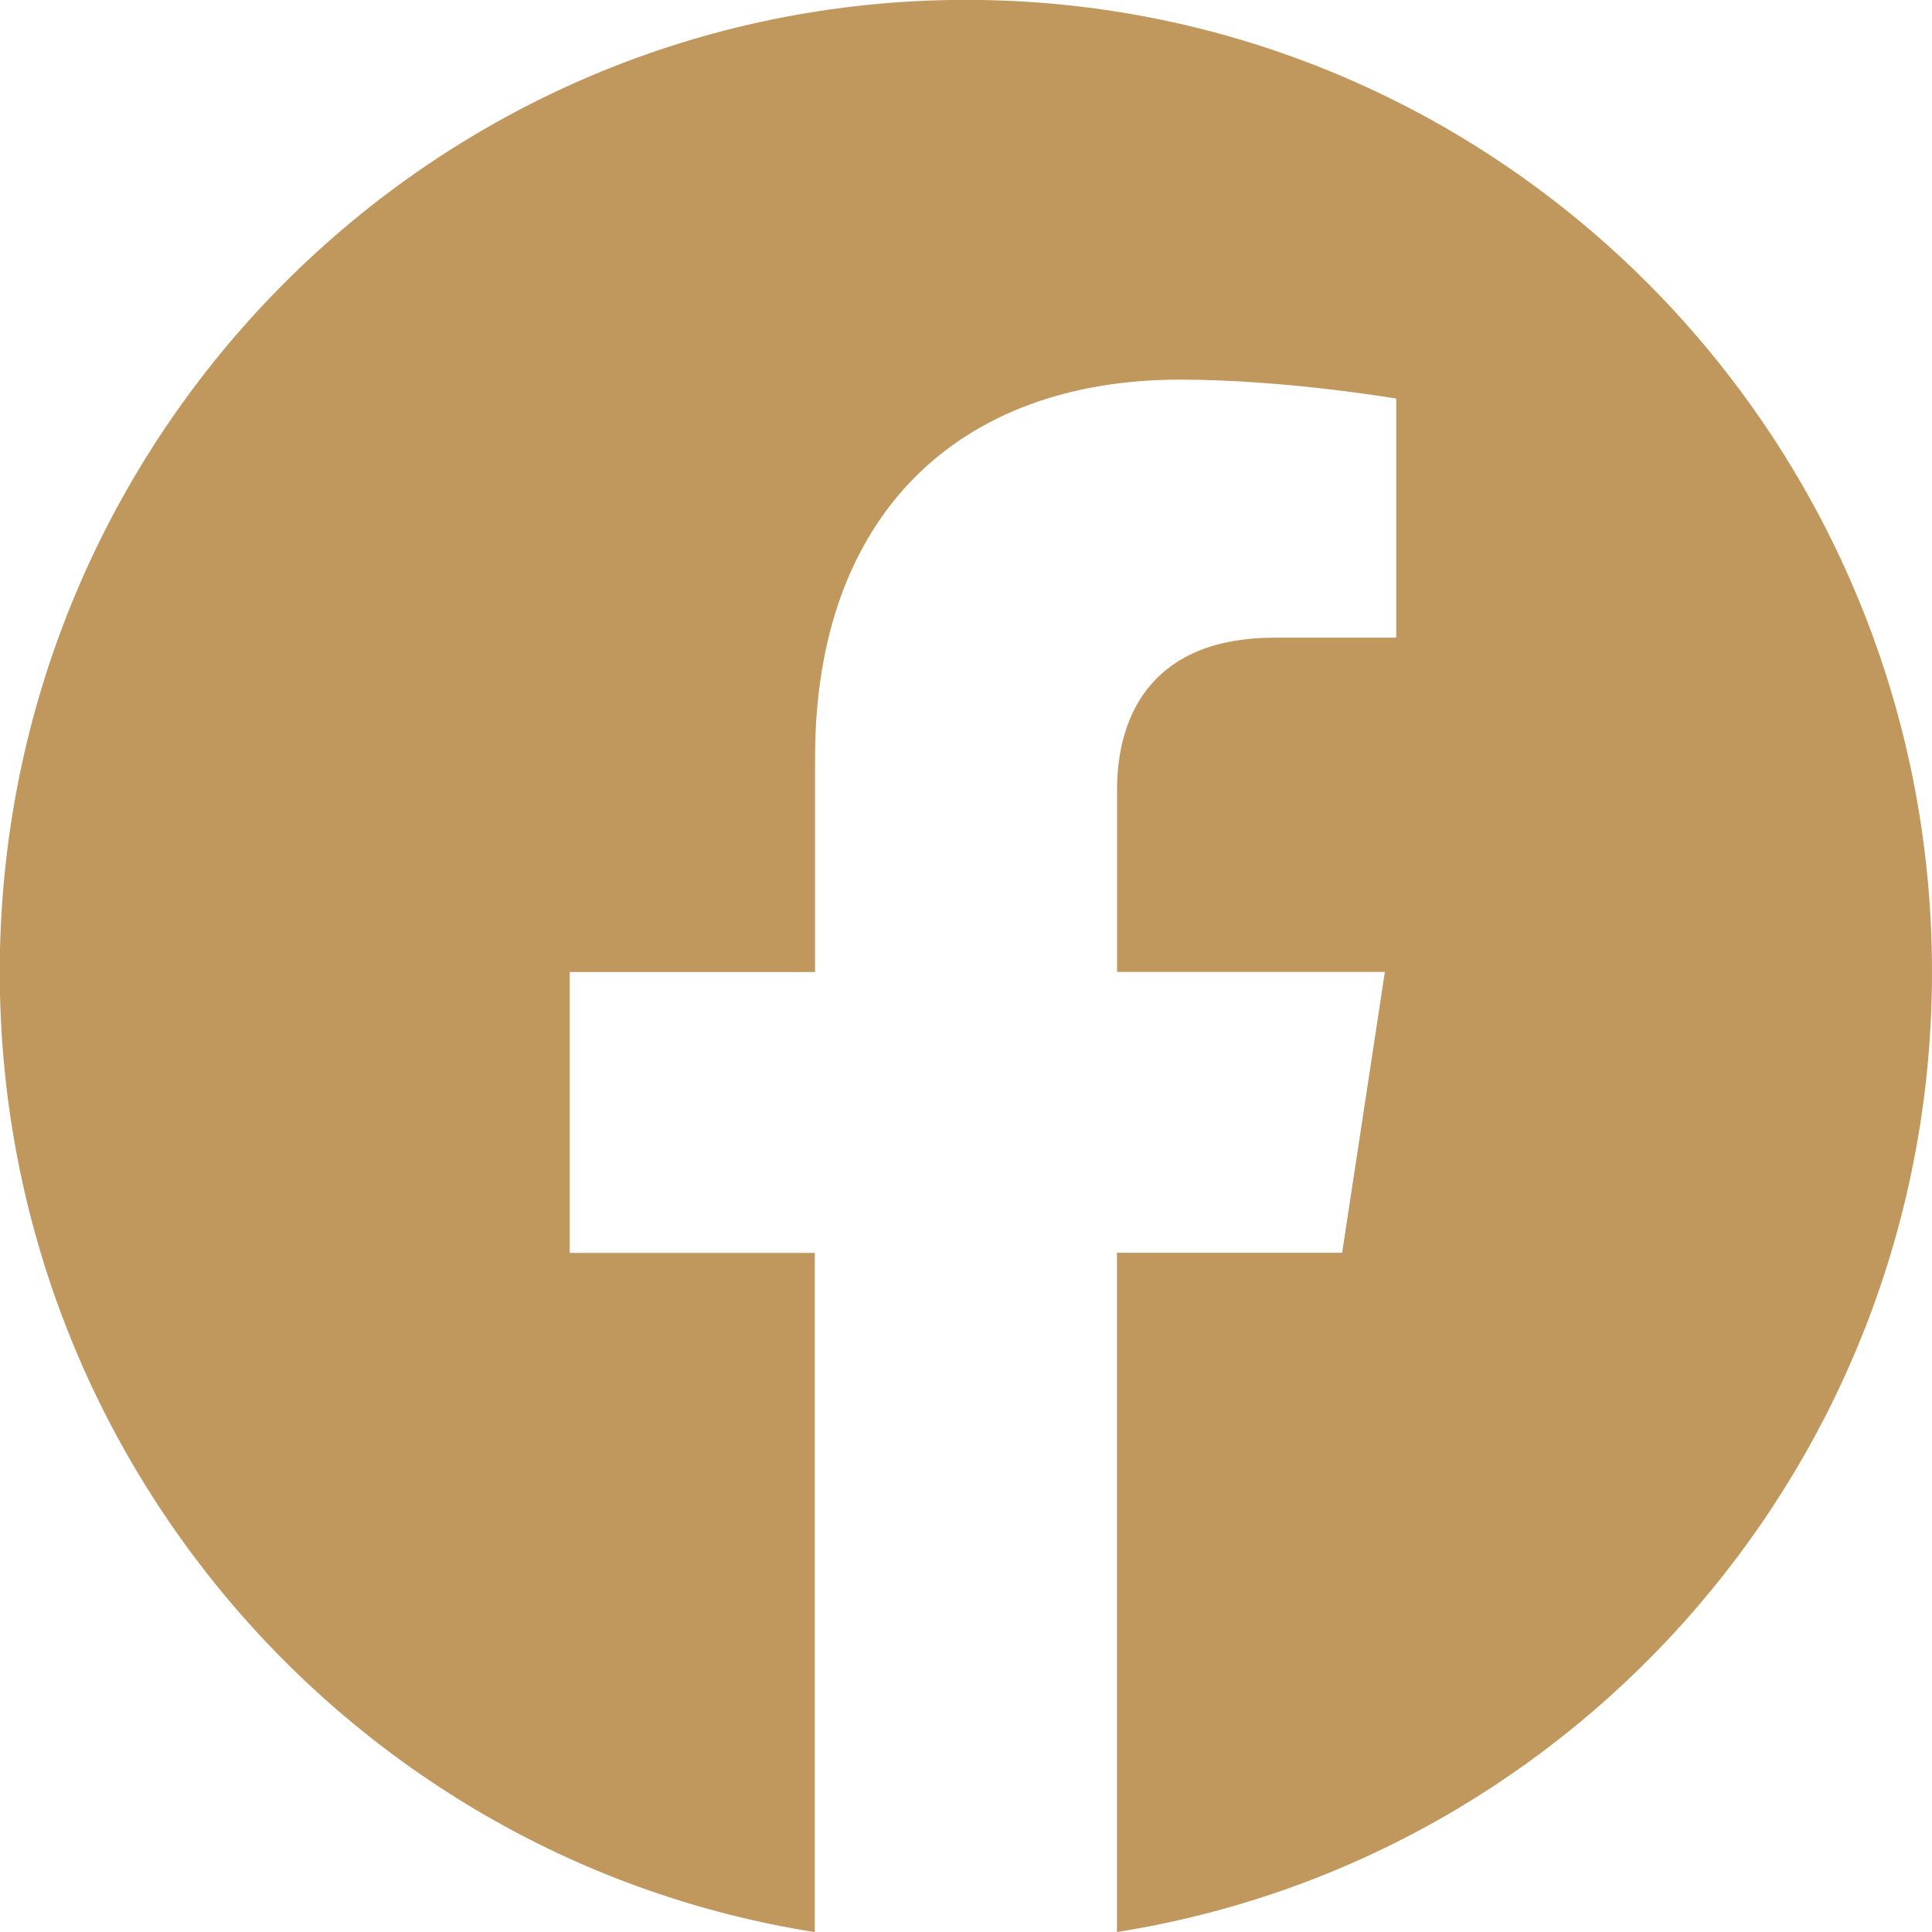
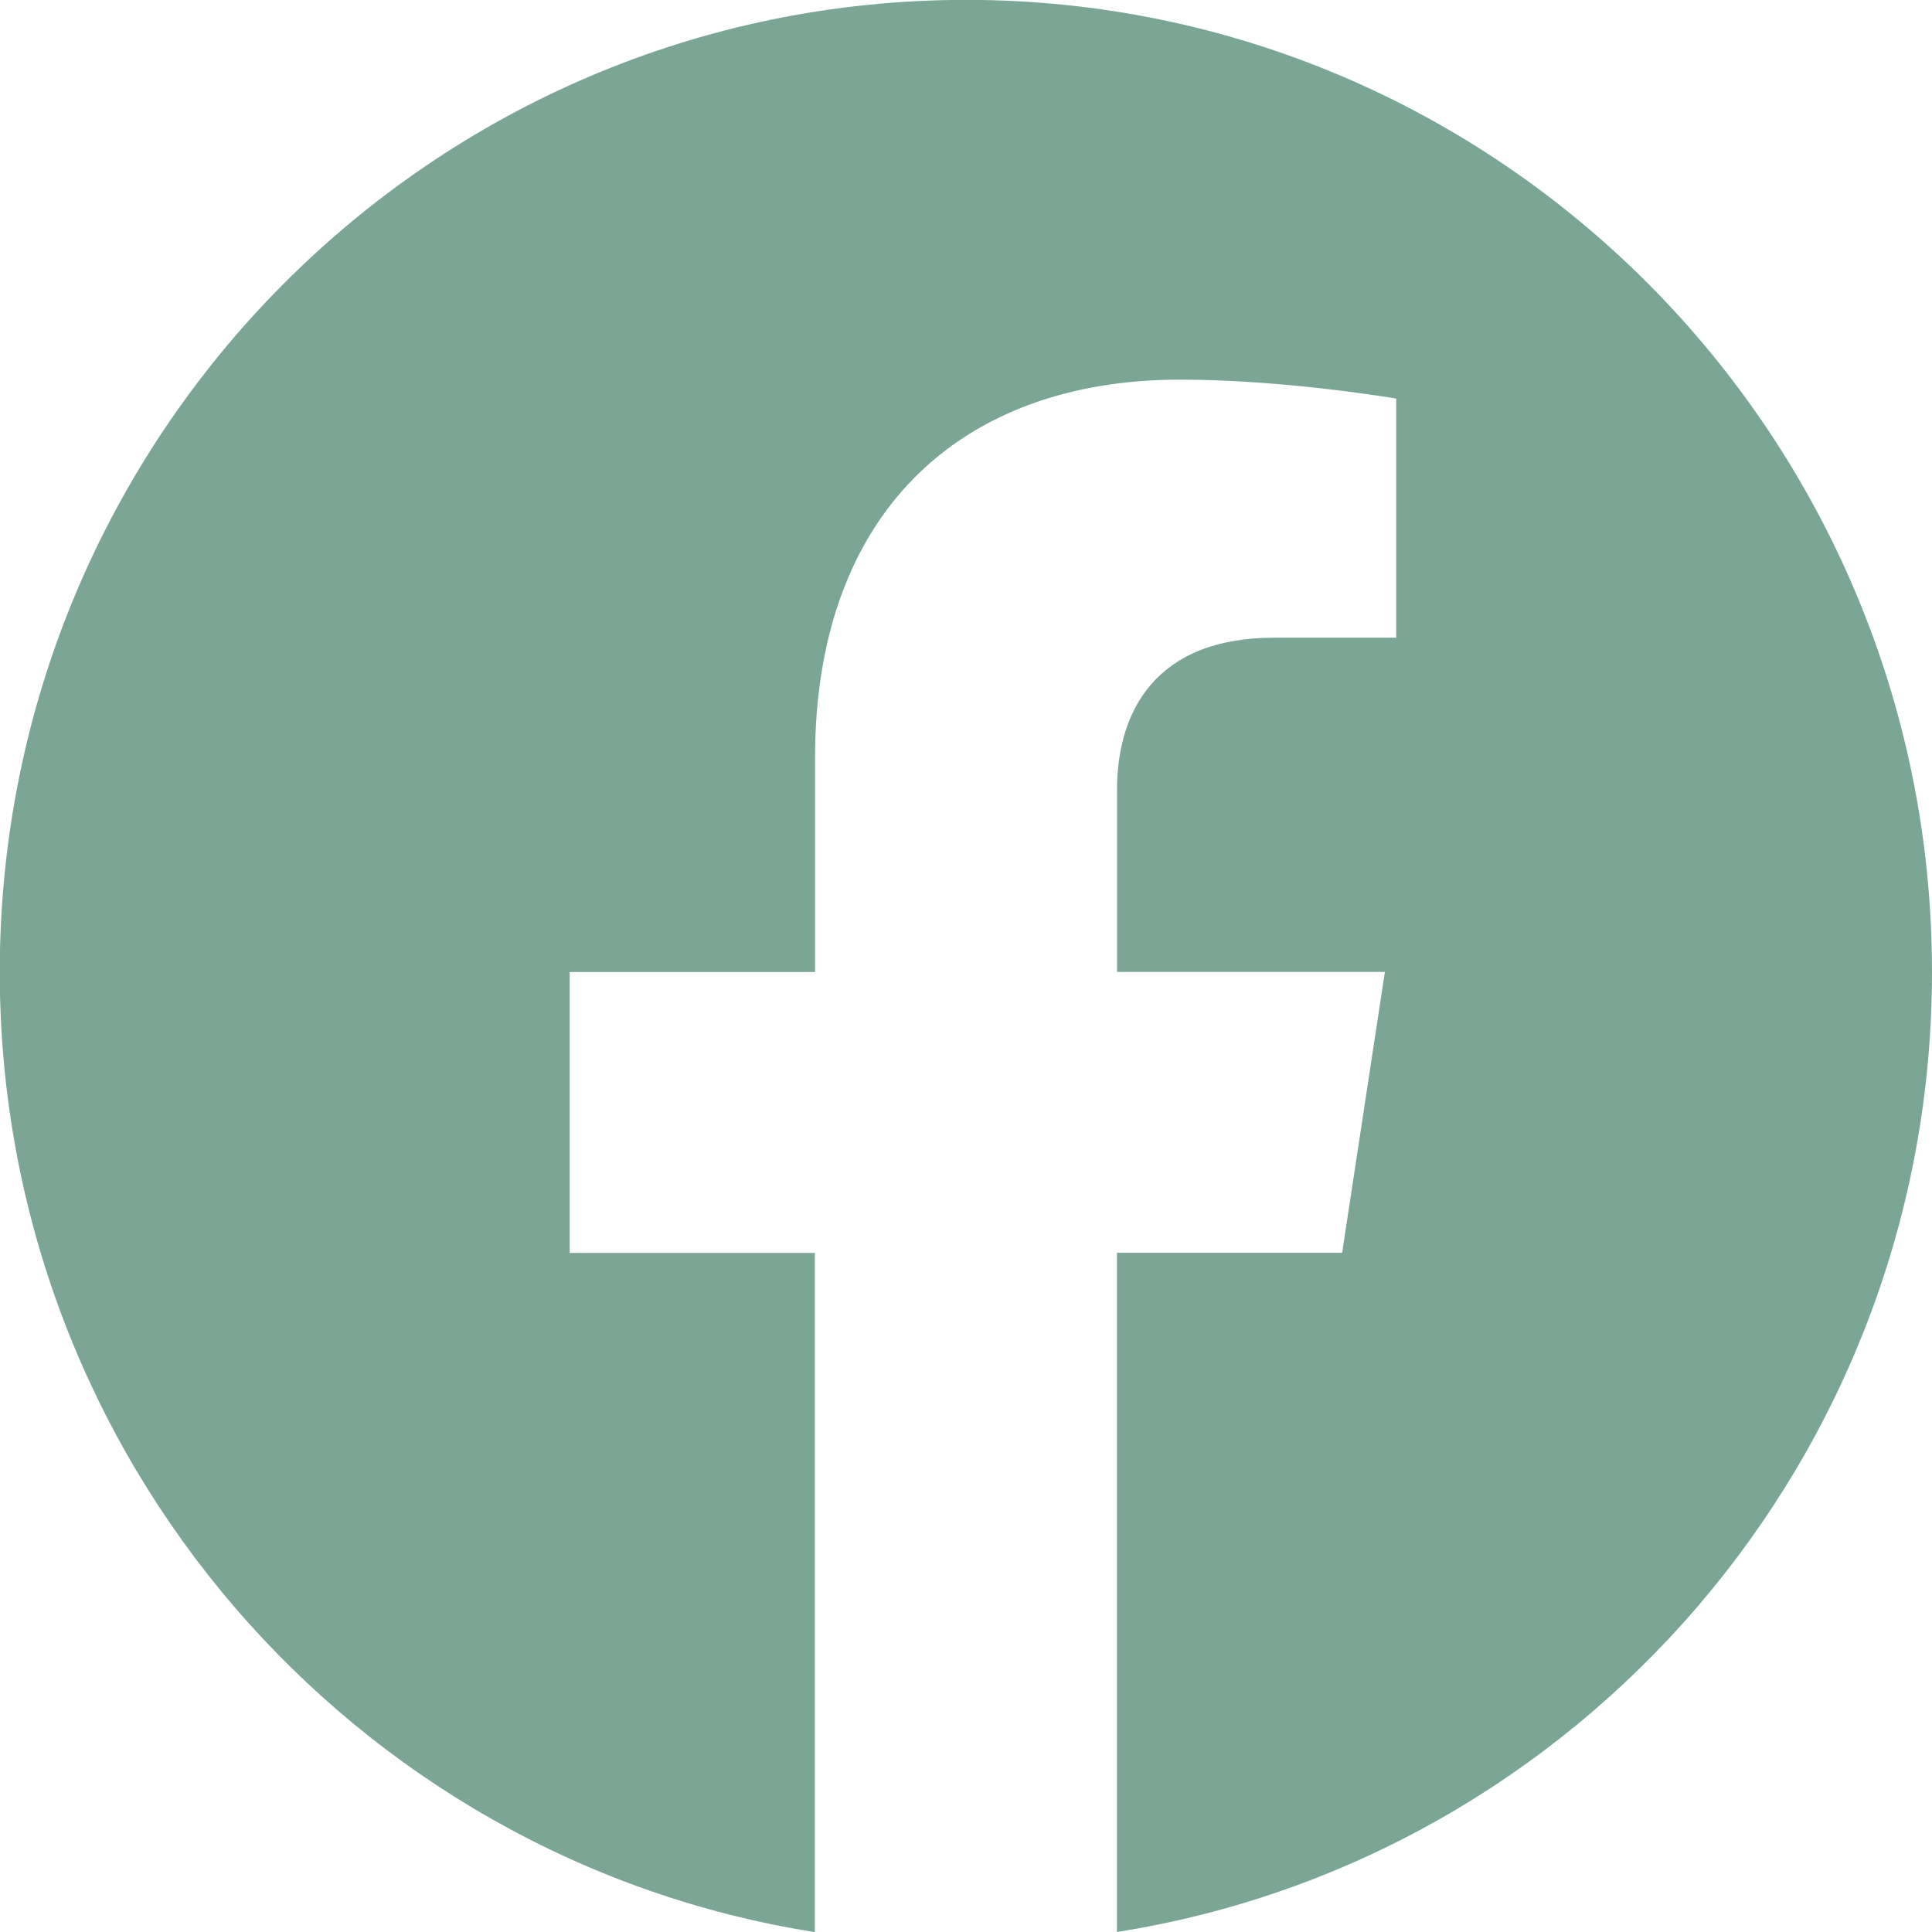
- <svg xmlns="http://www.w3.org/2000/svg" width="16" height="16" fill="#C0985D" class="bi bi-facebook" viewBox="0 0 16 16">
+ <svg xmlns="http://www.w3.org/2000/svg" width="16" height="16" fill="#7BA696" class="bi bi-facebook" viewBox="0 0 16 16">
  <path d="M16 8.049c0-4.446-3.582-8.05-8-8.05C3.58 0-.002 3.603-.002 8.05c0 4.017 2.926 7.347 6.75 7.951v-5.625h-2.03V8.05H6.75V6.275c0-2.017 1.195-3.131 3.022-3.131.876 0 1.791.157 1.791.157v1.98h-1.009c-.993 0-1.303.621-1.303 1.258v1.51h2.218l-.354 2.326H9.25V16c3.824-.604 6.75-3.934 6.75-7.951z" />
</svg>
